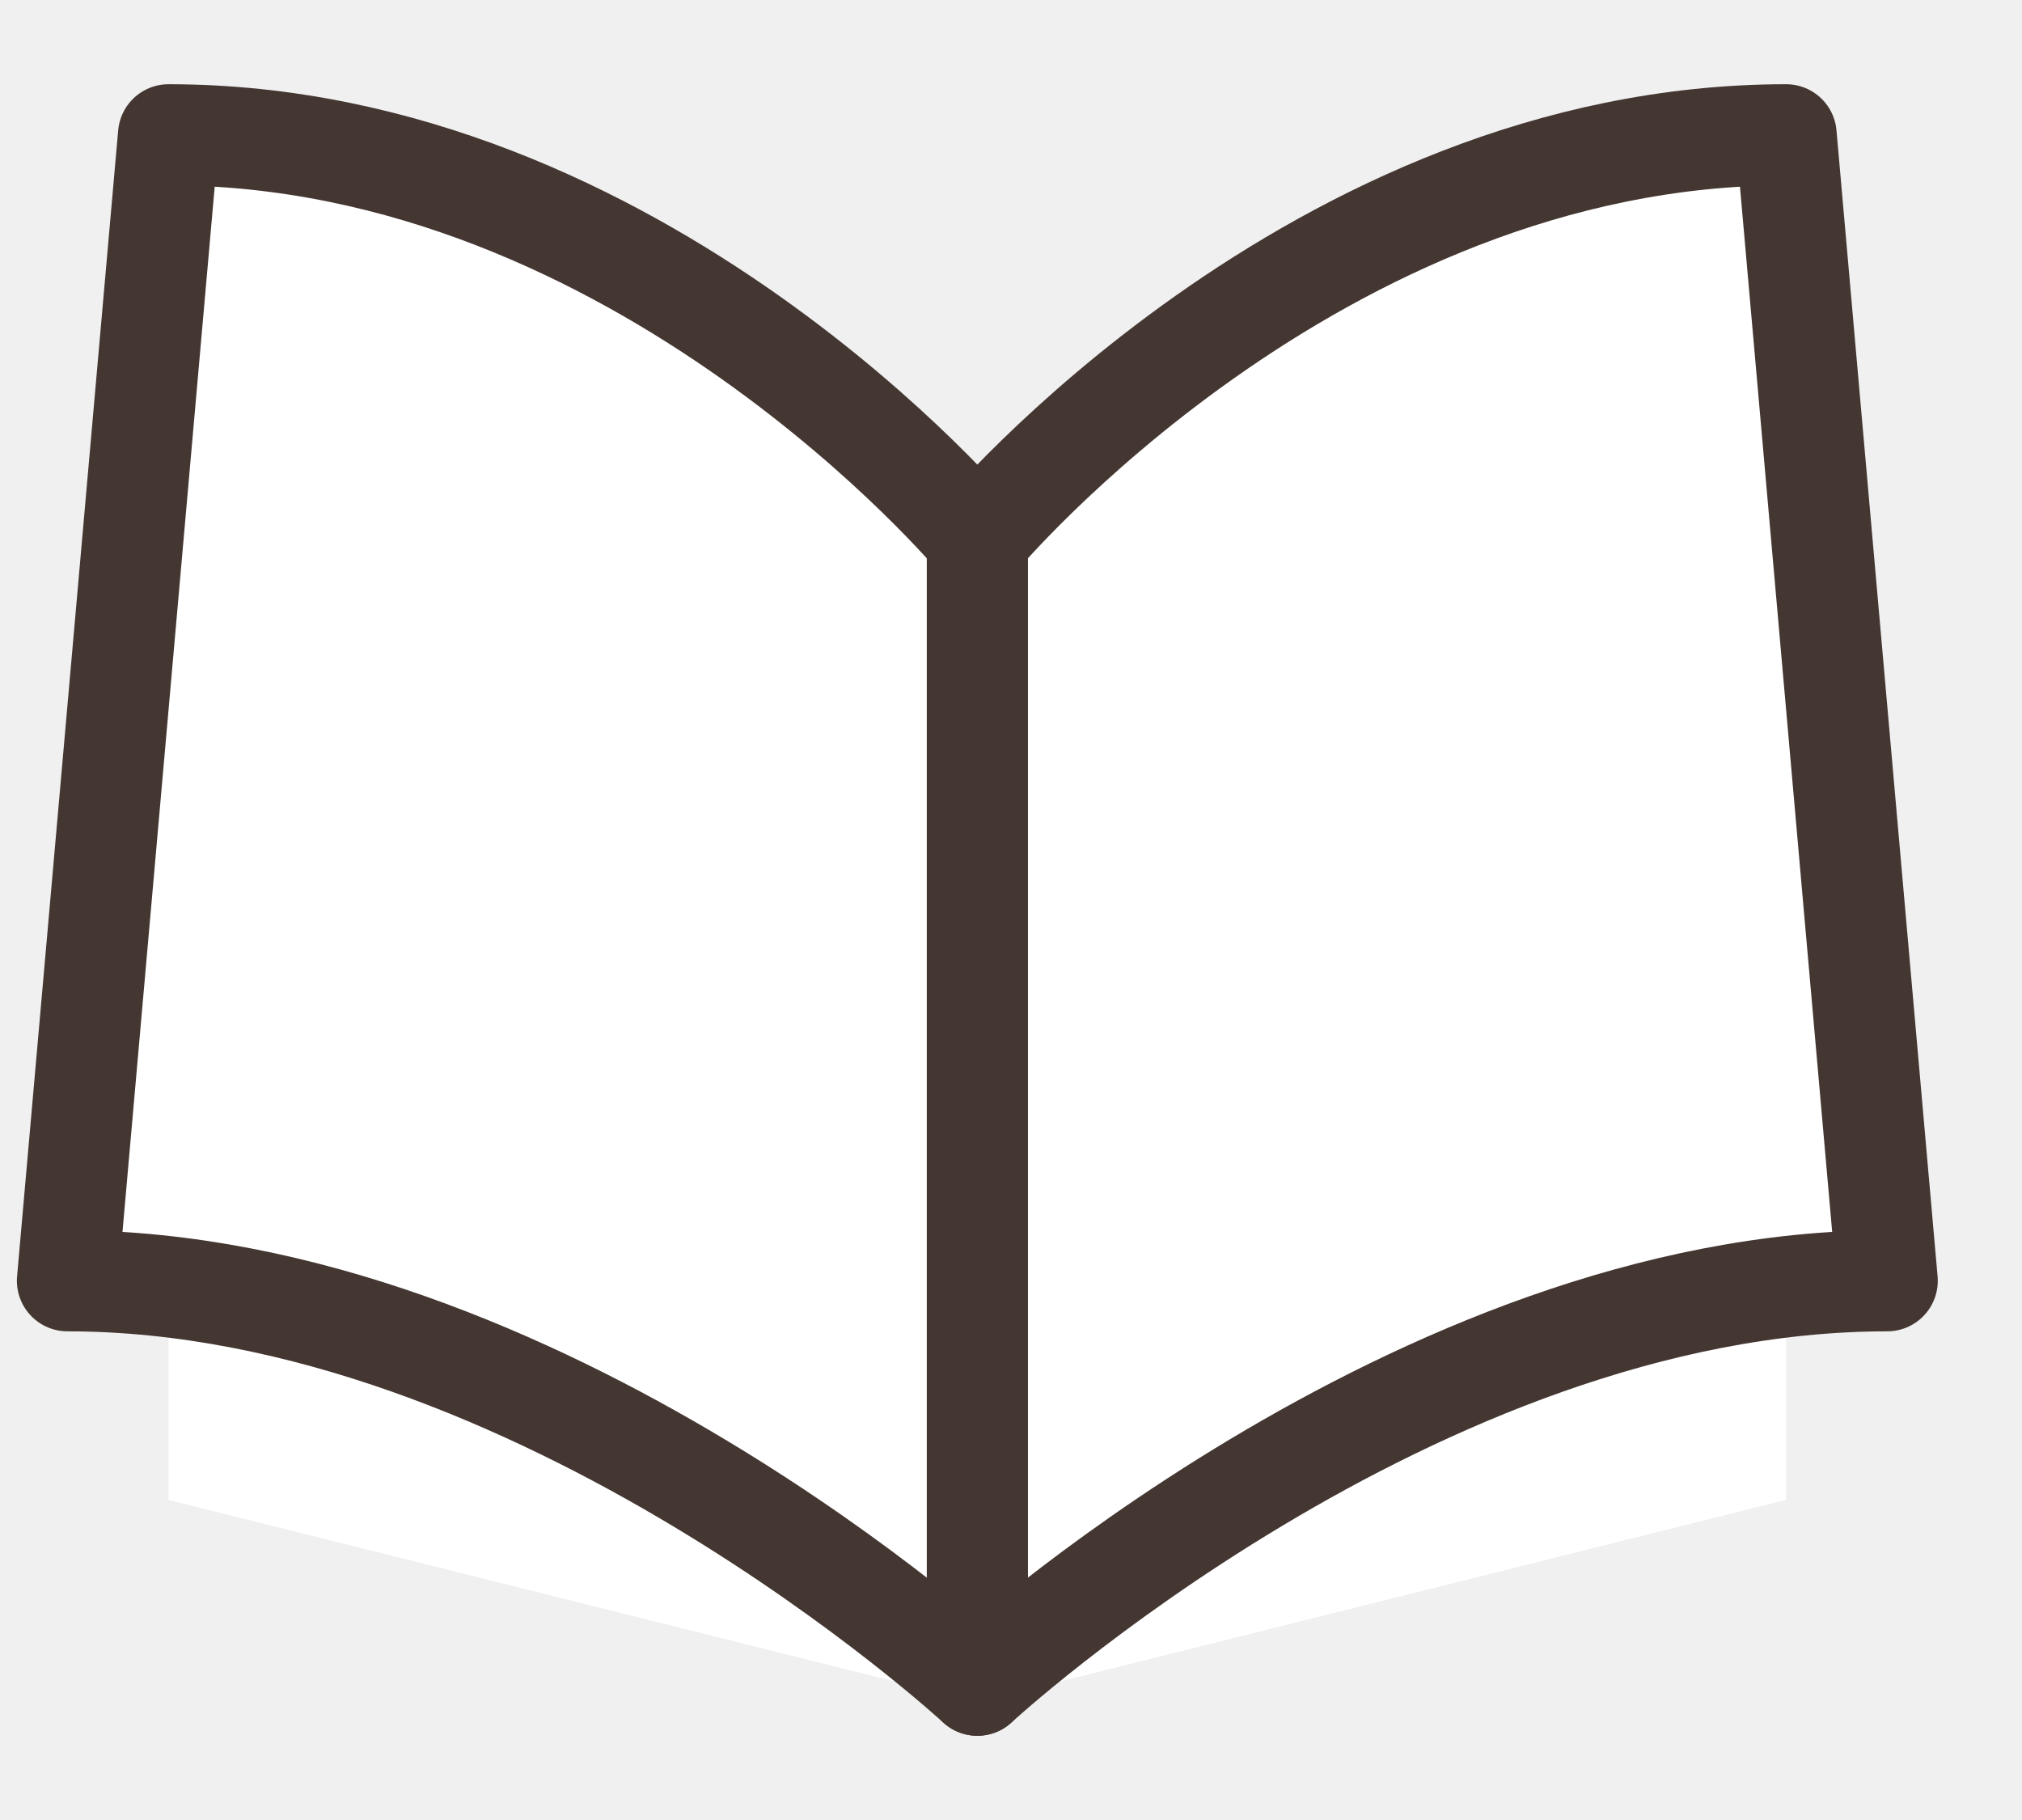
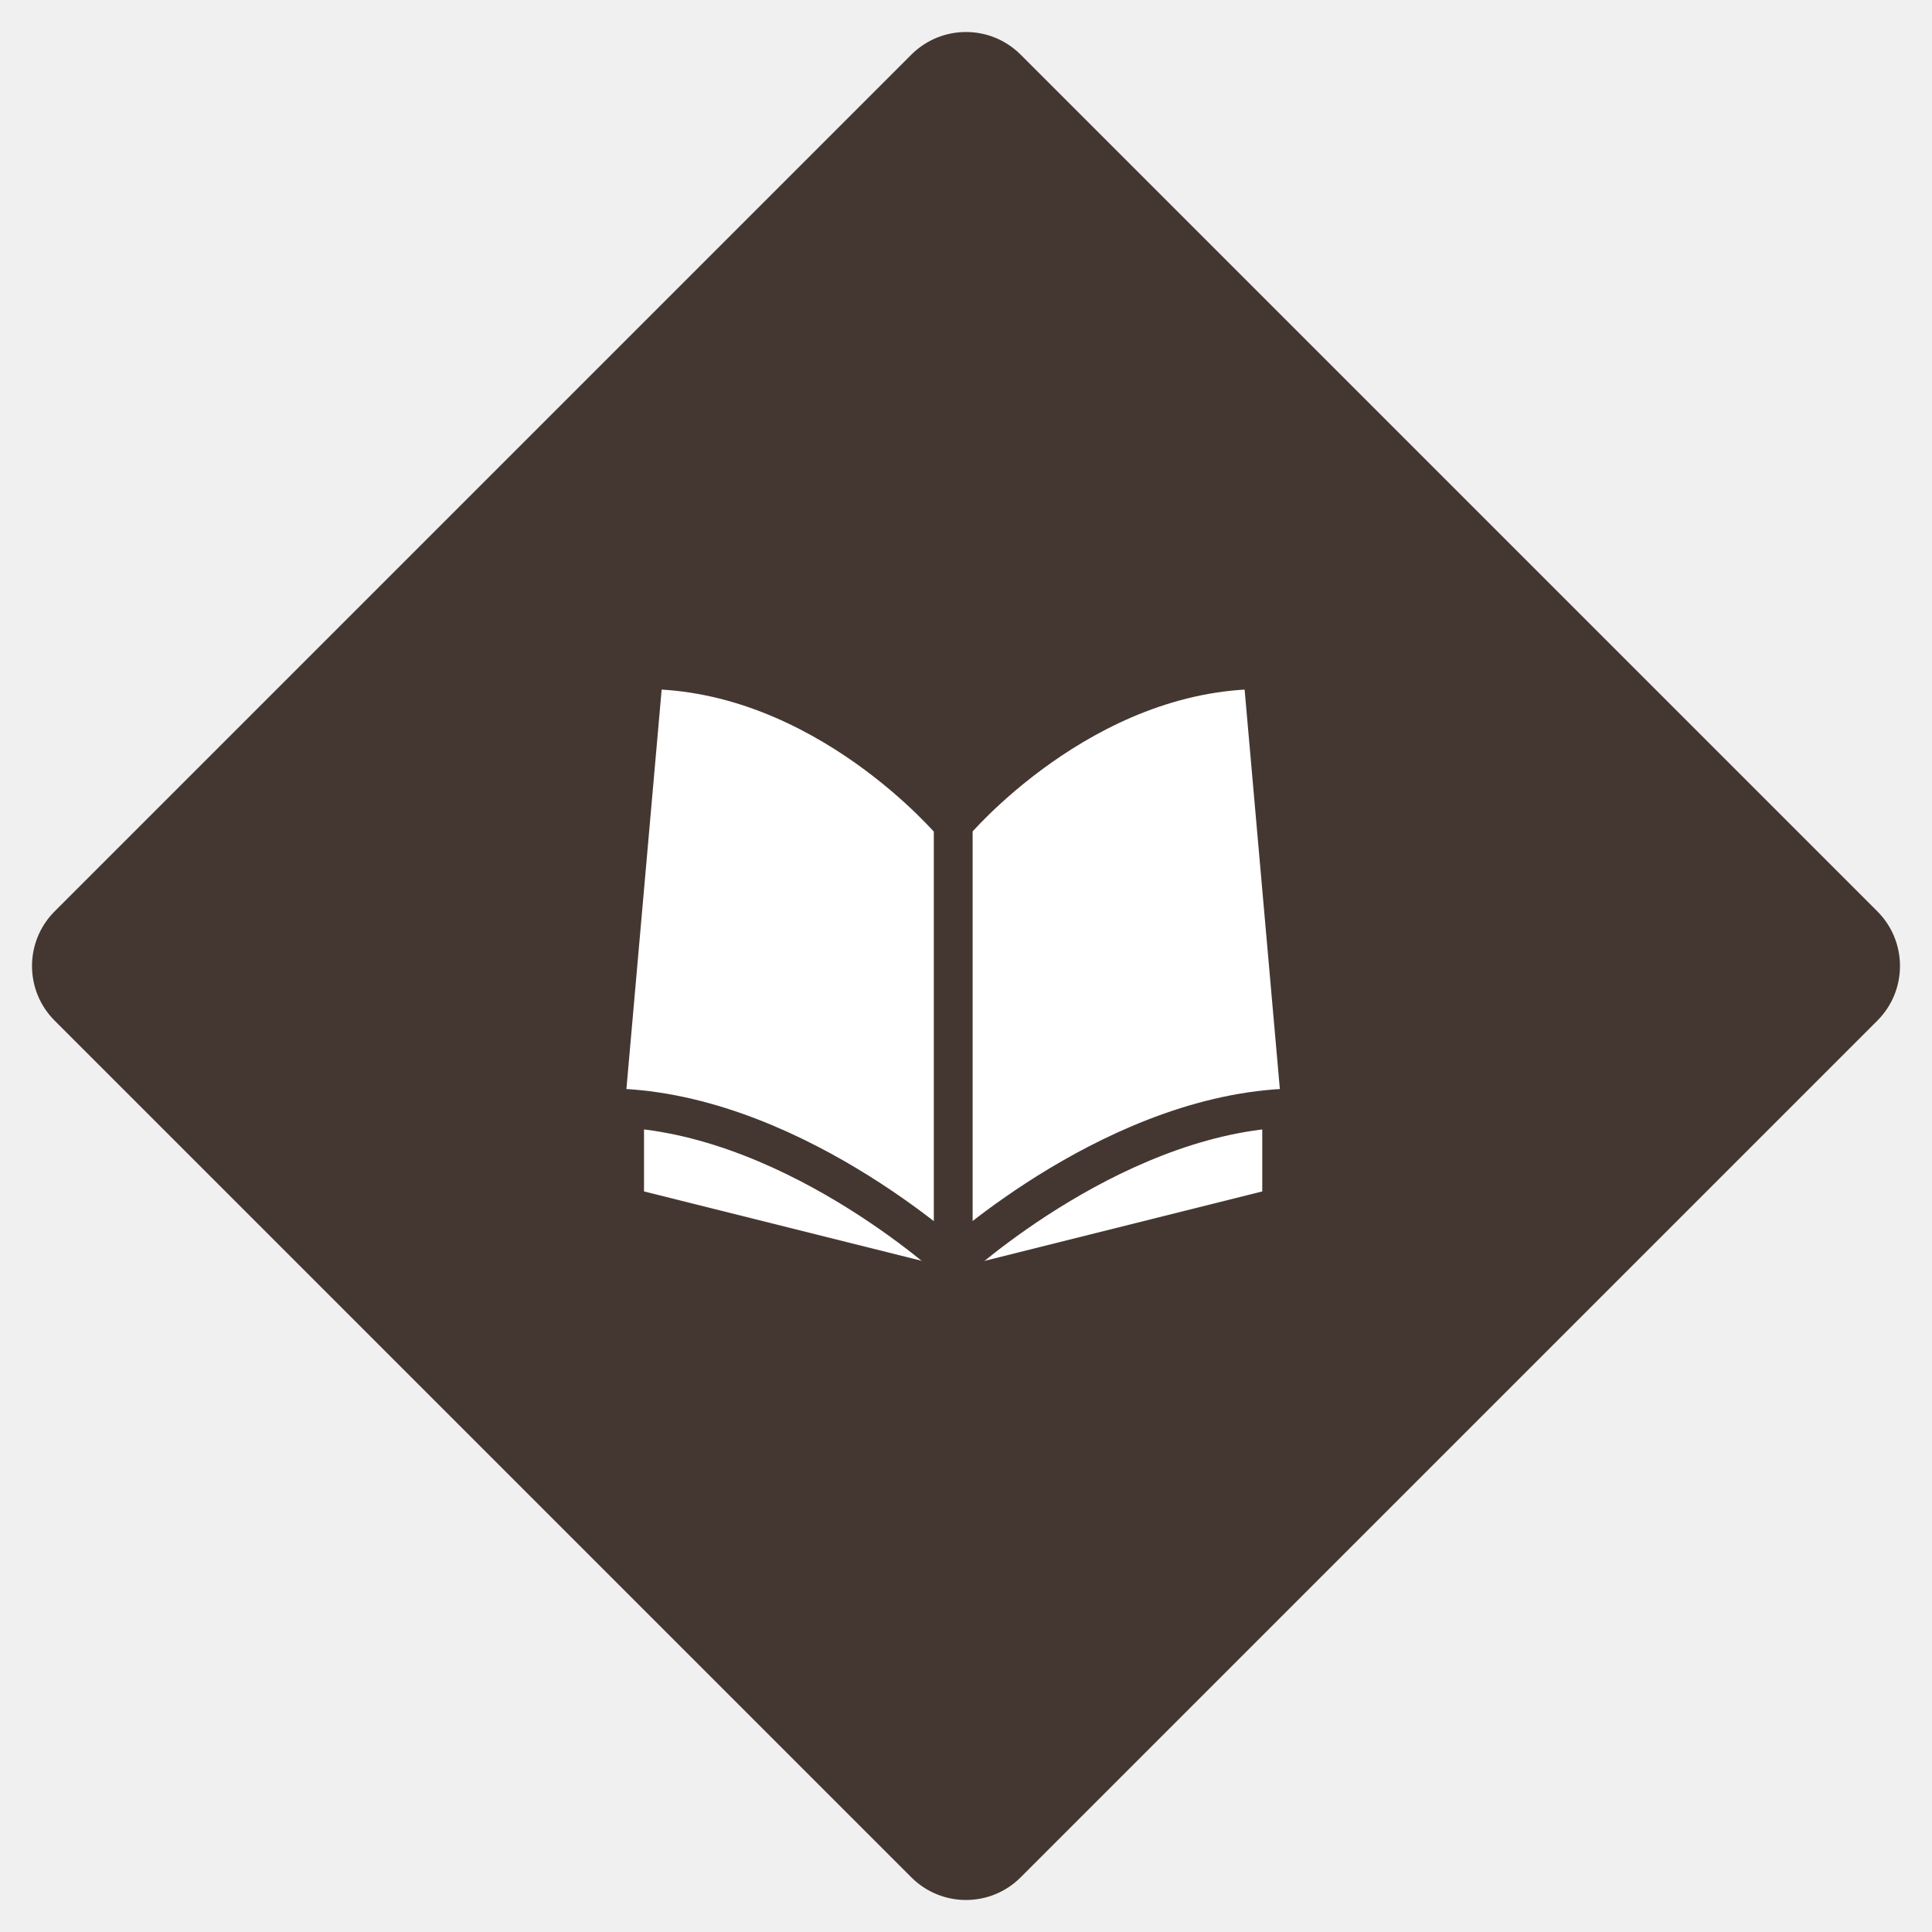
- <svg xmlns="http://www.w3.org/2000/svg" width="20" height="18" fill="none">
-   <path fill-rule="evenodd" clip-rule="evenodd" d="M17.667 11.833v3.001l-7.997 2-8.003-2v-3.001" fill="#fff" />
-   <path fill-rule="evenodd" clip-rule="evenodd" d="M9.667 5.333s3.333-4 8-4l1 11.334c-4.667 0-9 4-9 4V5.333z" fill="#fff" />
-   <path clip-rule="evenodd" d="M9.667 5.333s3.333-4 8-4l1 11.334c-4.667 0-9 4-9 4V5.333z" stroke="#443732" stroke-linecap="round" stroke-linejoin="round" />
-   <path fill-rule="evenodd" clip-rule="evenodd" d="M9.667 5.333s-3.334-4-8-4l-1 11.334c4.666 0 9 4 9 4V5.333z" fill="#fff" />
-   <path clip-rule="evenodd" d="M9.667 5.333s-3.334-4-8-4l-1 11.334c4.666 0 9 4 9 4V5.333z" stroke="#443732" stroke-linecap="round" stroke-linejoin="round" />
+ <svg xmlns="http://www.w3.org/2000/svg" width="50" height="50" fill="none">
+   <path d="M23.586 1.414L1.414 23.586a2 2 0 000 2.828l22.172 22.172a2 2 0 002.828 0l22.172-22.172a2 2 0 000-2.828L26.414 1.414a2 2 0 00-2.828 0z" fill="#443732" />
+   <path fill-rule="evenodd" clip-rule="evenodd" d="M32.667 27.833v3.001l-7.997 2-8.003-2v-3.001" fill="#fff" />
+   <path fill-rule="evenodd" clip-rule="evenodd" d="M24.667 21.333s3.333-4 8-4l1 11.334c-4.667 0-9 4-9 4V21.333z" fill="#fff" />
+   <path clip-rule="evenodd" d="M24.667 21.333s3.333-4 8-4l1 11.334c-4.667 0-9 4-9 4V21.333z" stroke="#443732" stroke-linecap="round" stroke-linejoin="round" />
+   <path fill-rule="evenodd" clip-rule="evenodd" d="M24.667 21.333s-3.334-4-8-4l-1 11.334c4.666 0 9 4 9 4V21.333z" fill="#fff" />
+   <path clip-rule="evenodd" d="M24.667 21.333s-3.334-4-8-4l-1 11.334c4.666 0 9 4 9 4V21.333z" stroke="#443732" stroke-linecap="round" stroke-linejoin="round" />
</svg>
